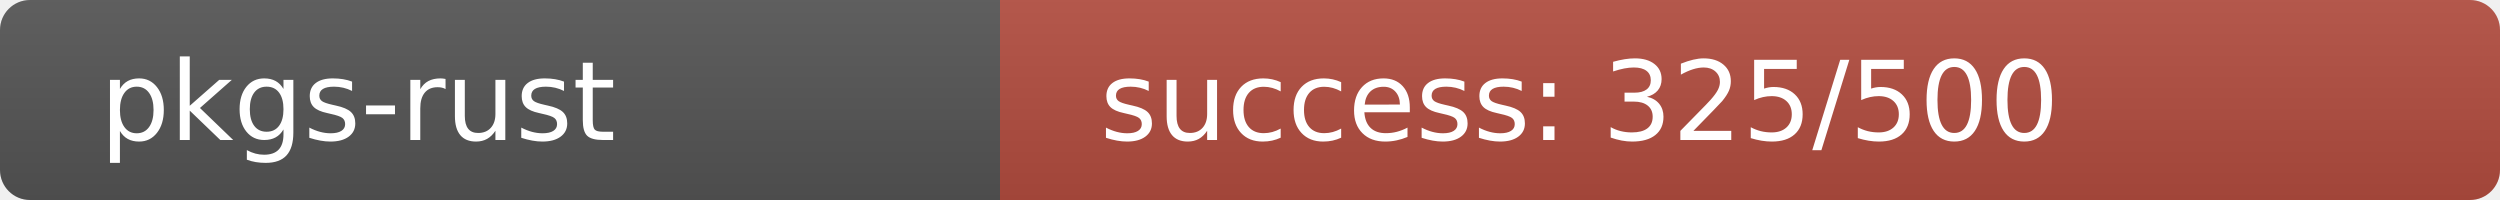
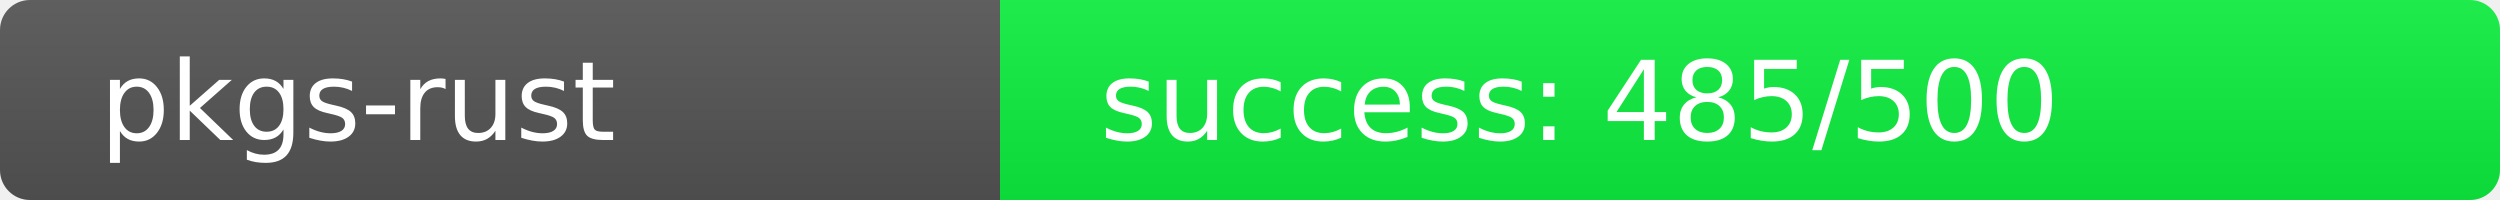
<svg xmlns="http://www.w3.org/2000/svg" width="250" height="20" role="img">
  <linearGradient id="s" x2="0" y2="100%">
    <stop offset="0" stop-color="#bbb" stop-opacity=".1" />
    <stop offset="1" stop-opacity=".1" />
  </linearGradient>
  <clipPath id="r">
    <rect width="250" height="20" rx="3" fill="#fff" />
  </clipPath>
  <g clip-path="url(#r)">
    <rect width="100" height="20" fill="#555" />
-     <rect x="100" width="150" height="20" fill="rgb(179,77,64)" />
+     <rect x="100" width="150" height="20" fill="rgb(15,241,64)" />
    <rect width="250" height="20" fill="url(#s)" />
  </g>
  <g fill="#fff" text-anchor="start" font-family="Verdana,Geneva,DejaVu Sans,sans-serif" text-rendering="geometricPrecision" font-size="110">
    <text x="100" y="140" transform="scale(.1)" fill="#fff">pkgs-rust</text>
-     <text x="1100" y="140" transform="scale(.1)" fill="#fff">success: 325/500</text>
+     <text x="1100" y="140" transform="scale(.1)" fill="#fff">success: 485/500</text>
  </g>
</svg>
